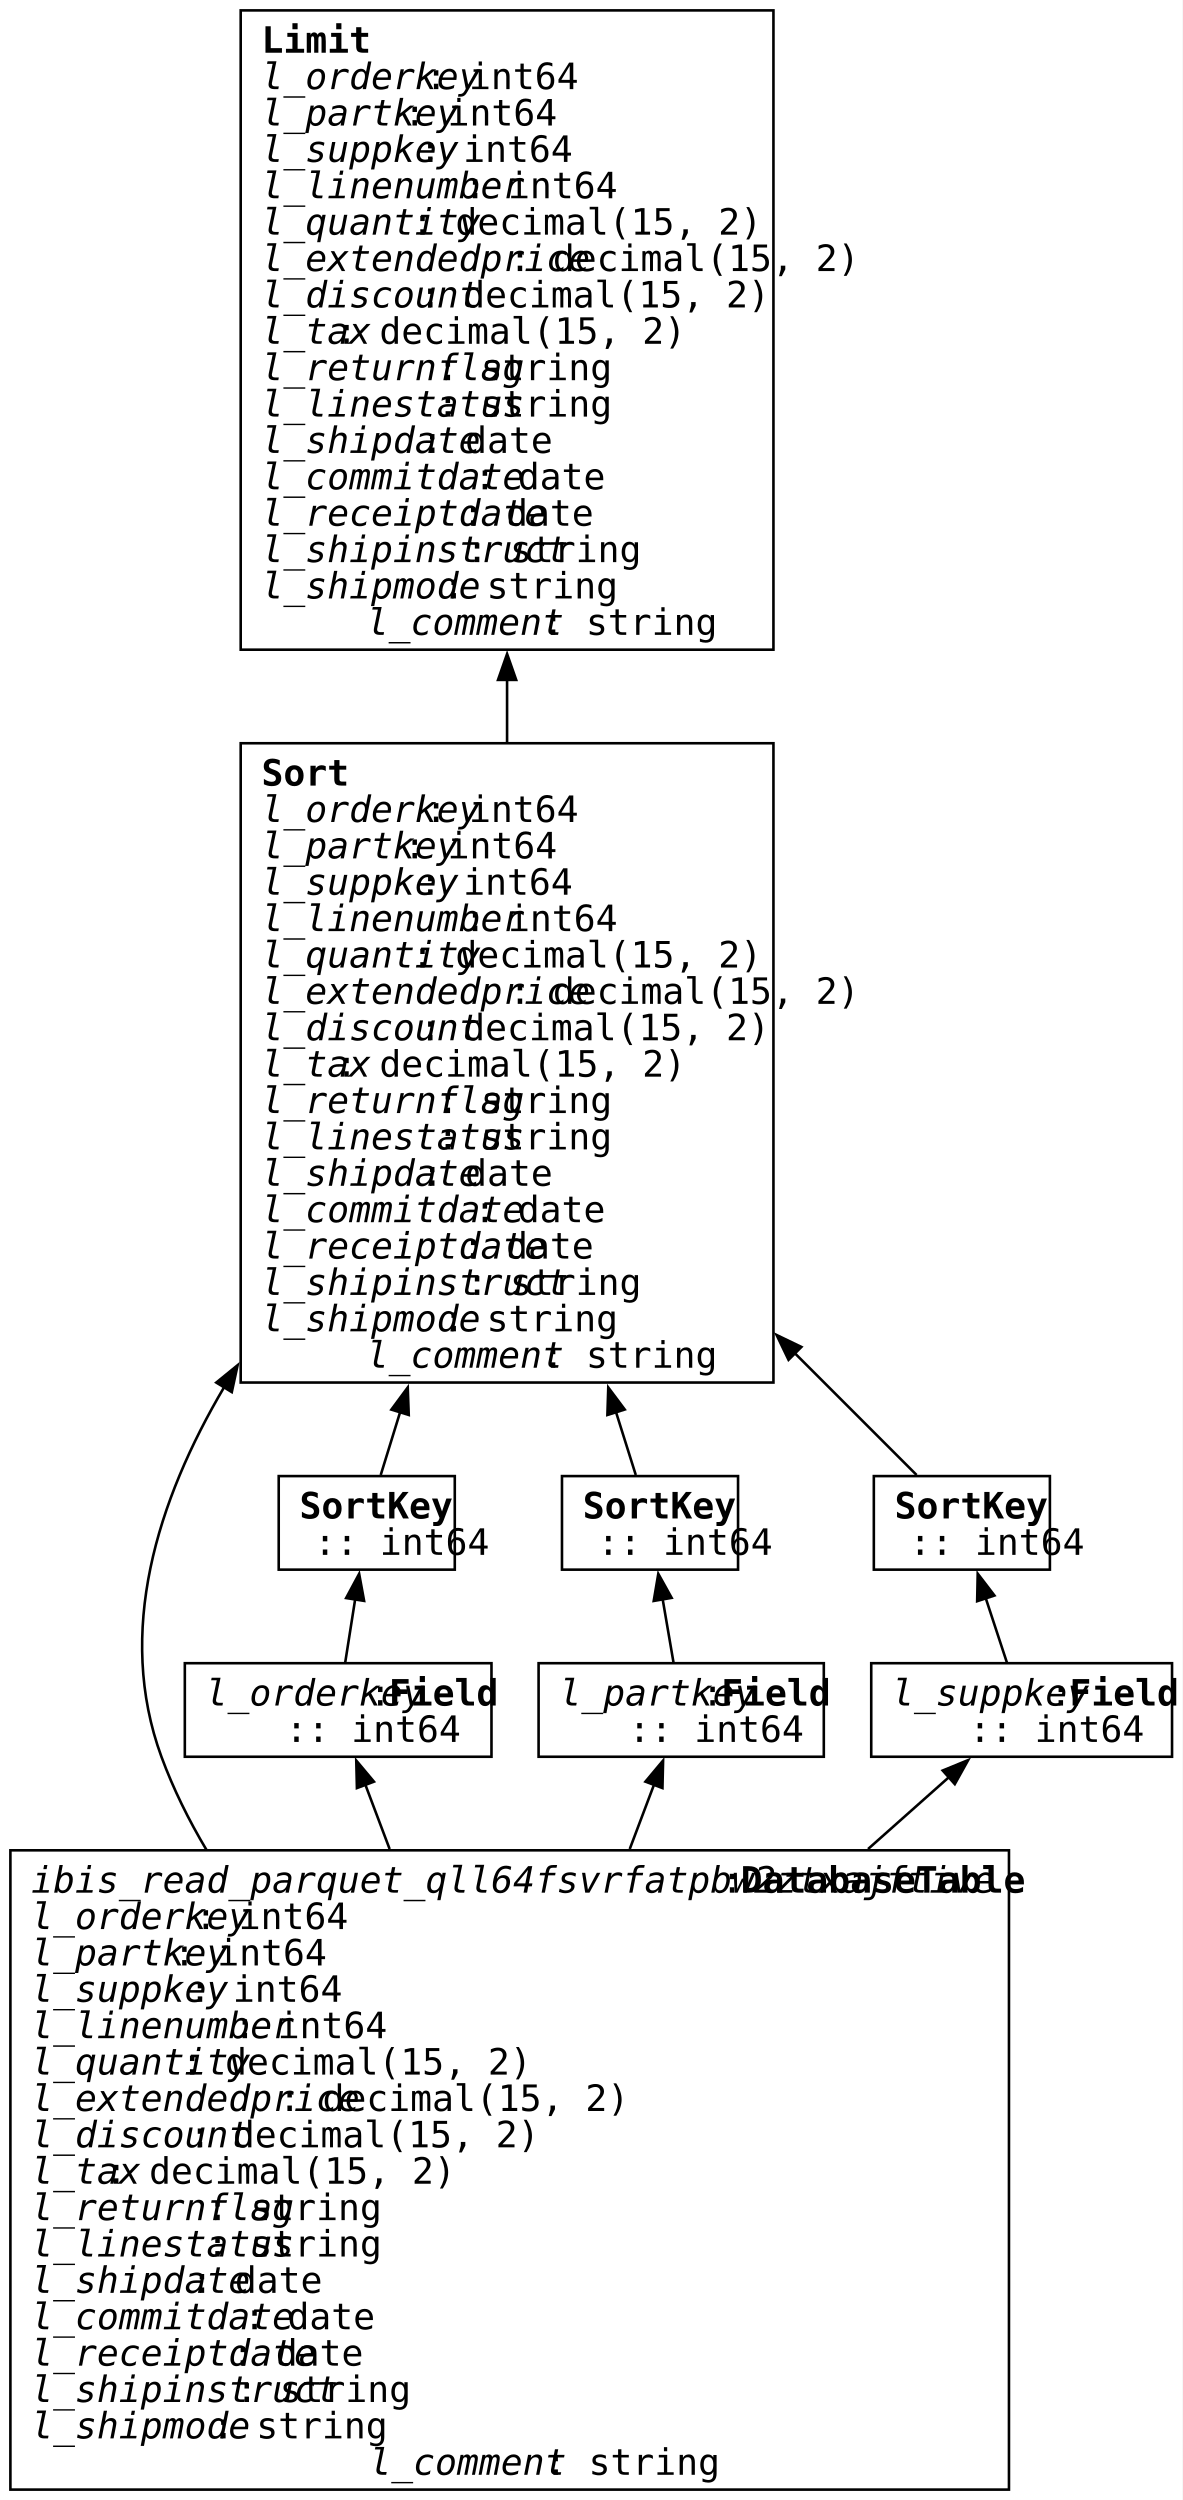
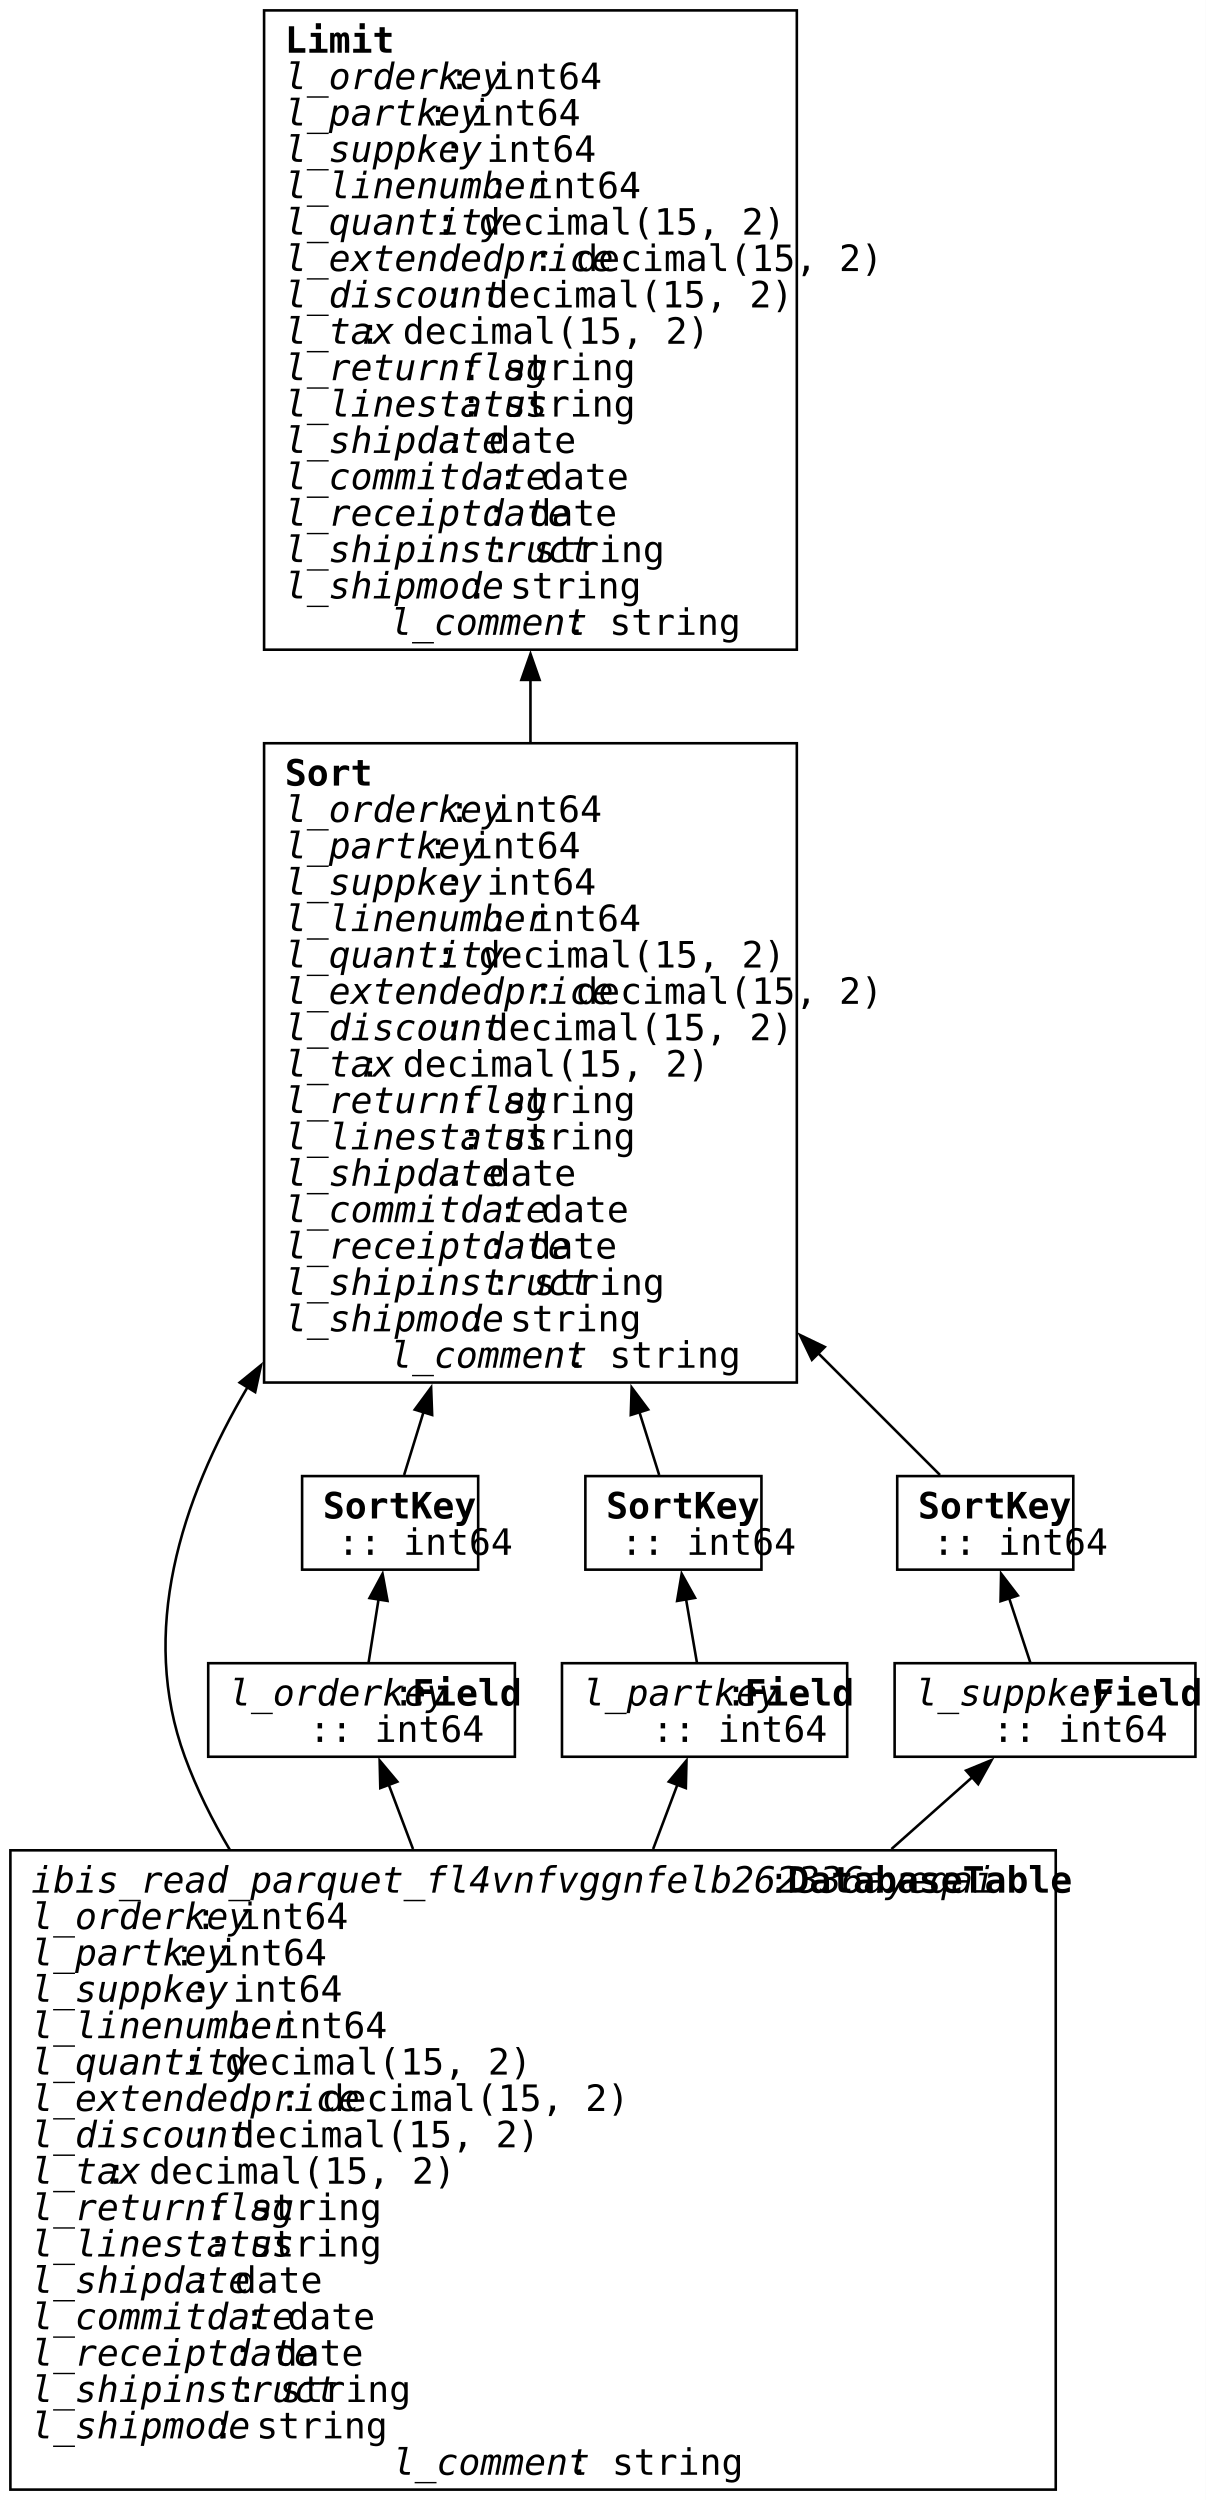
- <svg xmlns="http://www.w3.org/2000/svg" width="455pt" height="962pt" viewBox="0.00 0.00 455.00 962.00">
+ <svg xmlns="http://www.w3.org/2000/svg" width="464pt" height="962pt" viewBox="0.00 0.00 464.00 962.00">
  <g id="graph0" class="graph" transform="scale(1 1) rotate(0) translate(4 958)">
-     <polygon fill="white" stroke="none" points="-4,4 -4,-958 451,-958 451,4 -4,4" />
+     <polygon fill="white" stroke="none" points="-4,4 -4,-958 460,-958 460,4 -4,4" />
    <g id="node1" class="node">
-       <polygon fill="none" stroke="black" points="293.62,-954 88.62,-954 88.62,-708 293.62,-708 293.62,-954" />
-       <text text-anchor="start" x="96.62" y="-937.7" font-family="Deja Vu Sans Mono" font-weight="bold" font-size="14.00">Limit</text>
-       <text text-anchor="start" x="96.62" y="-923.7" font-family="Deja Vu Sans Mono" font-style="italic" font-size="14.00">l_orderkey</text>
-       <text text-anchor="start" x="159.62" y="-923.7" font-family="Deja Vu Sans Mono" font-size="14.00">: int64</text>
-       <text text-anchor="start" x="96.62" y="-909.7" font-family="Deja Vu Sans Mono" font-style="italic" font-size="14.00">l_partkey</text>
-       <text text-anchor="start" x="151.38" y="-909.7" font-family="Deja Vu Sans Mono" font-size="14.00">: int64</text>
-       <text text-anchor="start" x="96.62" y="-895.7" font-family="Deja Vu Sans Mono" font-style="italic" font-size="14.00">l_suppkey</text>
-       <text text-anchor="start" x="157.38" y="-895.7" font-family="Deja Vu Sans Mono" font-size="14.00">: int64</text>
-       <text text-anchor="start" x="96.62" y="-881.7" font-family="Deja Vu Sans Mono" font-style="italic" font-size="14.00">l_linenumber</text>
-       <text text-anchor="start" x="174.62" y="-881.7" font-family="Deja Vu Sans Mono" font-size="14.00">: int64</text>
-       <text text-anchor="start" x="96.62" y="-867.7" font-family="Deja Vu Sans Mono" font-style="italic" font-size="14.00">l_quantity</text>
-       <text text-anchor="start" x="154.38" y="-867.7" font-family="Deja Vu Sans Mono" font-size="14.00">: decimal(15, 2)</text>
-       <text text-anchor="start" x="96.62" y="-853.7" font-family="Deja Vu Sans Mono" font-style="italic" font-size="14.00">l_extendedprice</text>
-       <text text-anchor="start" x="191.88" y="-853.7" font-family="Deja Vu Sans Mono" font-size="14.00">: decimal(15, 2)</text>
-       <text text-anchor="start" x="96.62" y="-839.7" font-family="Deja Vu Sans Mono" font-style="italic" font-size="14.00">l_discount</text>
-       <text text-anchor="start" x="157.38" y="-839.7" font-family="Deja Vu Sans Mono" font-size="14.00">: decimal(15, 2)</text>
-       <text text-anchor="start" x="96.62" y="-825.7" font-family="Deja Vu Sans Mono" font-style="italic" font-size="14.00">l_tax</text>
-       <text text-anchor="start" x="125.12" y="-825.7" font-family="Deja Vu Sans Mono" font-size="14.00">: decimal(15, 2)</text>
-       <text text-anchor="start" x="96.62" y="-811.7" font-family="Deja Vu Sans Mono" font-style="italic" font-size="14.00">l_returnflag</text>
-       <text text-anchor="start" x="164.12" y="-811.7" font-family="Deja Vu Sans Mono" font-size="14.00">: string</text>
-       <text text-anchor="start" x="96.62" y="-797.7" font-family="Deja Vu Sans Mono" font-style="italic" font-size="14.00">l_linestatus</text>
-       <text text-anchor="start" x="164.12" y="-797.7" font-family="Deja Vu Sans Mono" font-size="14.00">: string</text>
-       <text text-anchor="start" x="96.62" y="-783.7" font-family="Deja Vu Sans Mono" font-style="italic" font-size="14.00">l_shipdate</text>
-       <text text-anchor="start" x="158.12" y="-783.7" font-family="Deja Vu Sans Mono" font-size="14.00">: date</text>
-       <text text-anchor="start" x="96.62" y="-769.7" font-family="Deja Vu Sans Mono" font-style="italic" font-size="14.00">l_commitdate</text>
-       <text text-anchor="start" x="178.38" y="-769.7" font-family="Deja Vu Sans Mono" font-size="14.00">: date</text>
-       <text text-anchor="start" x="96.62" y="-755.7" font-family="Deja Vu Sans Mono" font-style="italic" font-size="14.00">l_receiptdate</text>
-       <text text-anchor="start" x="173.88" y="-755.7" font-family="Deja Vu Sans Mono" font-size="14.00">: date</text>
-       <text text-anchor="start" x="96.62" y="-741.7" font-family="Deja Vu Sans Mono" font-style="italic" font-size="14.00">l_shipinstruct</text>
-       <text text-anchor="start" x="175.38" y="-741.7" font-family="Deja Vu Sans Mono" font-size="14.00">: string</text>
-       <text text-anchor="start" x="96.62" y="-727.7" font-family="Deja Vu Sans Mono" font-style="italic" font-size="14.00">l_shipmode</text>
-       <text text-anchor="start" x="166.38" y="-727.7" font-family="Deja Vu Sans Mono" font-size="14.00">: string</text>
-       <text text-anchor="start" x="137.12" y="-713.7" font-family="Deja Vu Sans Mono" font-style="italic" font-size="14.00">l_comment</text>
-       <text text-anchor="start" x="204.62" y="-713.7" font-family="Deja Vu Sans Mono" font-size="14.00">: string</text>
+       <polygon fill="none" stroke="black" points="302.62,-954 97.62,-954 97.62,-708 302.62,-708 302.62,-954" />
+       <text text-anchor="start" x="105.62" y="-937.7" font-family="Deja Vu Sans Mono" font-weight="bold" font-size="14.00">Limit</text>
+       <text text-anchor="start" x="105.62" y="-923.7" font-family="Deja Vu Sans Mono" font-style="italic" font-size="14.00">l_orderkey</text>
+       <text text-anchor="start" x="168.62" y="-923.7" font-family="Deja Vu Sans Mono" font-size="14.00">: int64</text>
+       <text text-anchor="start" x="105.62" y="-909.7" font-family="Deja Vu Sans Mono" font-style="italic" font-size="14.00">l_partkey</text>
+       <text text-anchor="start" x="160.38" y="-909.7" font-family="Deja Vu Sans Mono" font-size="14.00">: int64</text>
+       <text text-anchor="start" x="105.62" y="-895.7" font-family="Deja Vu Sans Mono" font-style="italic" font-size="14.00">l_suppkey</text>
+       <text text-anchor="start" x="166.38" y="-895.7" font-family="Deja Vu Sans Mono" font-size="14.00">: int64</text>
+       <text text-anchor="start" x="105.62" y="-881.7" font-family="Deja Vu Sans Mono" font-style="italic" font-size="14.00">l_linenumber</text>
+       <text text-anchor="start" x="183.62" y="-881.7" font-family="Deja Vu Sans Mono" font-size="14.00">: int64</text>
+       <text text-anchor="start" x="105.62" y="-867.7" font-family="Deja Vu Sans Mono" font-style="italic" font-size="14.00">l_quantity</text>
+       <text text-anchor="start" x="163.38" y="-867.7" font-family="Deja Vu Sans Mono" font-size="14.00">: decimal(15, 2)</text>
+       <text text-anchor="start" x="105.62" y="-853.7" font-family="Deja Vu Sans Mono" font-style="italic" font-size="14.00">l_extendedprice</text>
+       <text text-anchor="start" x="200.88" y="-853.7" font-family="Deja Vu Sans Mono" font-size="14.00">: decimal(15, 2)</text>
+       <text text-anchor="start" x="105.62" y="-839.7" font-family="Deja Vu Sans Mono" font-style="italic" font-size="14.00">l_discount</text>
+       <text text-anchor="start" x="166.38" y="-839.7" font-family="Deja Vu Sans Mono" font-size="14.00">: decimal(15, 2)</text>
+       <text text-anchor="start" x="105.62" y="-825.7" font-family="Deja Vu Sans Mono" font-style="italic" font-size="14.00">l_tax</text>
+       <text text-anchor="start" x="134.12" y="-825.7" font-family="Deja Vu Sans Mono" font-size="14.00">: decimal(15, 2)</text>
+       <text text-anchor="start" x="105.62" y="-811.7" font-family="Deja Vu Sans Mono" font-style="italic" font-size="14.00">l_returnflag</text>
+       <text text-anchor="start" x="173.12" y="-811.7" font-family="Deja Vu Sans Mono" font-size="14.00">: string</text>
+       <text text-anchor="start" x="105.62" y="-797.7" font-family="Deja Vu Sans Mono" font-style="italic" font-size="14.00">l_linestatus</text>
+       <text text-anchor="start" x="173.12" y="-797.7" font-family="Deja Vu Sans Mono" font-size="14.00">: string</text>
+       <text text-anchor="start" x="105.62" y="-783.7" font-family="Deja Vu Sans Mono" font-style="italic" font-size="14.00">l_shipdate</text>
+       <text text-anchor="start" x="167.12" y="-783.7" font-family="Deja Vu Sans Mono" font-size="14.00">: date</text>
+       <text text-anchor="start" x="105.62" y="-769.7" font-family="Deja Vu Sans Mono" font-style="italic" font-size="14.00">l_commitdate</text>
+       <text text-anchor="start" x="187.38" y="-769.7" font-family="Deja Vu Sans Mono" font-size="14.00">: date</text>
+       <text text-anchor="start" x="105.62" y="-755.7" font-family="Deja Vu Sans Mono" font-style="italic" font-size="14.00">l_receiptdate</text>
+       <text text-anchor="start" x="182.88" y="-755.7" font-family="Deja Vu Sans Mono" font-size="14.00">: date</text>
+       <text text-anchor="start" x="105.62" y="-741.7" font-family="Deja Vu Sans Mono" font-style="italic" font-size="14.00">l_shipinstruct</text>
+       <text text-anchor="start" x="184.38" y="-741.7" font-family="Deja Vu Sans Mono" font-size="14.00">: string</text>
+       <text text-anchor="start" x="105.62" y="-727.7" font-family="Deja Vu Sans Mono" font-style="italic" font-size="14.00">l_shipmode</text>
+       <text text-anchor="start" x="175.38" y="-727.7" font-family="Deja Vu Sans Mono" font-size="14.00">: string</text>
+       <text text-anchor="start" x="146.12" y="-713.7" font-family="Deja Vu Sans Mono" font-style="italic" font-size="14.00">l_comment</text>
+       <text text-anchor="start" x="213.62" y="-713.7" font-family="Deja Vu Sans Mono" font-size="14.00">: string</text>
    </g>
    <g id="node2" class="node">
-       <polygon fill="none" stroke="black" points="293.62,-672 88.62,-672 88.62,-426 293.62,-426 293.62,-672" />
-       <text text-anchor="start" x="96.62" y="-655.7" font-family="Deja Vu Sans Mono" font-weight="bold" font-size="14.00">Sort</text>
-       <text text-anchor="start" x="96.62" y="-641.7" font-family="Deja Vu Sans Mono" font-style="italic" font-size="14.00">l_orderkey</text>
-       <text text-anchor="start" x="159.62" y="-641.7" font-family="Deja Vu Sans Mono" font-size="14.00">: int64</text>
-       <text text-anchor="start" x="96.62" y="-627.7" font-family="Deja Vu Sans Mono" font-style="italic" font-size="14.00">l_partkey</text>
-       <text text-anchor="start" x="151.38" y="-627.7" font-family="Deja Vu Sans Mono" font-size="14.00">: int64</text>
-       <text text-anchor="start" x="96.62" y="-613.7" font-family="Deja Vu Sans Mono" font-style="italic" font-size="14.00">l_suppkey</text>
-       <text text-anchor="start" x="157.38" y="-613.7" font-family="Deja Vu Sans Mono" font-size="14.00">: int64</text>
-       <text text-anchor="start" x="96.62" y="-599.7" font-family="Deja Vu Sans Mono" font-style="italic" font-size="14.00">l_linenumber</text>
-       <text text-anchor="start" x="174.62" y="-599.7" font-family="Deja Vu Sans Mono" font-size="14.00">: int64</text>
-       <text text-anchor="start" x="96.62" y="-585.7" font-family="Deja Vu Sans Mono" font-style="italic" font-size="14.00">l_quantity</text>
-       <text text-anchor="start" x="154.38" y="-585.7" font-family="Deja Vu Sans Mono" font-size="14.00">: decimal(15, 2)</text>
-       <text text-anchor="start" x="96.62" y="-571.7" font-family="Deja Vu Sans Mono" font-style="italic" font-size="14.00">l_extendedprice</text>
-       <text text-anchor="start" x="191.88" y="-571.7" font-family="Deja Vu Sans Mono" font-size="14.00">: decimal(15, 2)</text>
-       <text text-anchor="start" x="96.62" y="-557.7" font-family="Deja Vu Sans Mono" font-style="italic" font-size="14.00">l_discount</text>
-       <text text-anchor="start" x="157.38" y="-557.7" font-family="Deja Vu Sans Mono" font-size="14.00">: decimal(15, 2)</text>
-       <text text-anchor="start" x="96.62" y="-543.7" font-family="Deja Vu Sans Mono" font-style="italic" font-size="14.00">l_tax</text>
-       <text text-anchor="start" x="125.12" y="-543.7" font-family="Deja Vu Sans Mono" font-size="14.00">: decimal(15, 2)</text>
-       <text text-anchor="start" x="96.62" y="-529.7" font-family="Deja Vu Sans Mono" font-style="italic" font-size="14.00">l_returnflag</text>
-       <text text-anchor="start" x="164.12" y="-529.7" font-family="Deja Vu Sans Mono" font-size="14.00">: string</text>
-       <text text-anchor="start" x="96.62" y="-515.7" font-family="Deja Vu Sans Mono" font-style="italic" font-size="14.00">l_linestatus</text>
-       <text text-anchor="start" x="164.12" y="-515.7" font-family="Deja Vu Sans Mono" font-size="14.00">: string</text>
-       <text text-anchor="start" x="96.62" y="-501.7" font-family="Deja Vu Sans Mono" font-style="italic" font-size="14.00">l_shipdate</text>
-       <text text-anchor="start" x="158.12" y="-501.7" font-family="Deja Vu Sans Mono" font-size="14.00">: date</text>
-       <text text-anchor="start" x="96.62" y="-487.7" font-family="Deja Vu Sans Mono" font-style="italic" font-size="14.00">l_commitdate</text>
-       <text text-anchor="start" x="178.38" y="-487.7" font-family="Deja Vu Sans Mono" font-size="14.00">: date</text>
-       <text text-anchor="start" x="96.62" y="-473.7" font-family="Deja Vu Sans Mono" font-style="italic" font-size="14.00">l_receiptdate</text>
-       <text text-anchor="start" x="173.88" y="-473.7" font-family="Deja Vu Sans Mono" font-size="14.00">: date</text>
-       <text text-anchor="start" x="96.62" y="-459.7" font-family="Deja Vu Sans Mono" font-style="italic" font-size="14.00">l_shipinstruct</text>
-       <text text-anchor="start" x="175.38" y="-459.7" font-family="Deja Vu Sans Mono" font-size="14.00">: string</text>
-       <text text-anchor="start" x="96.62" y="-445.7" font-family="Deja Vu Sans Mono" font-style="italic" font-size="14.00">l_shipmode</text>
-       <text text-anchor="start" x="166.38" y="-445.7" font-family="Deja Vu Sans Mono" font-size="14.00">: string</text>
-       <text text-anchor="start" x="137.12" y="-431.7" font-family="Deja Vu Sans Mono" font-style="italic" font-size="14.00">l_comment</text>
-       <text text-anchor="start" x="204.62" y="-431.7" font-family="Deja Vu Sans Mono" font-size="14.00">: string</text>
+       <polygon fill="none" stroke="black" points="302.62,-672 97.62,-672 97.62,-426 302.62,-426 302.62,-672" />
+       <text text-anchor="start" x="105.62" y="-655.7" font-family="Deja Vu Sans Mono" font-weight="bold" font-size="14.00">Sort</text>
+       <text text-anchor="start" x="105.62" y="-641.7" font-family="Deja Vu Sans Mono" font-style="italic" font-size="14.00">l_orderkey</text>
+       <text text-anchor="start" x="168.62" y="-641.7" font-family="Deja Vu Sans Mono" font-size="14.00">: int64</text>
+       <text text-anchor="start" x="105.62" y="-627.7" font-family="Deja Vu Sans Mono" font-style="italic" font-size="14.00">l_partkey</text>
+       <text text-anchor="start" x="160.38" y="-627.7" font-family="Deja Vu Sans Mono" font-size="14.00">: int64</text>
+       <text text-anchor="start" x="105.62" y="-613.7" font-family="Deja Vu Sans Mono" font-style="italic" font-size="14.00">l_suppkey</text>
+       <text text-anchor="start" x="166.38" y="-613.7" font-family="Deja Vu Sans Mono" font-size="14.00">: int64</text>
+       <text text-anchor="start" x="105.62" y="-599.7" font-family="Deja Vu Sans Mono" font-style="italic" font-size="14.00">l_linenumber</text>
+       <text text-anchor="start" x="183.62" y="-599.7" font-family="Deja Vu Sans Mono" font-size="14.00">: int64</text>
+       <text text-anchor="start" x="105.62" y="-585.7" font-family="Deja Vu Sans Mono" font-style="italic" font-size="14.00">l_quantity</text>
+       <text text-anchor="start" x="163.38" y="-585.7" font-family="Deja Vu Sans Mono" font-size="14.00">: decimal(15, 2)</text>
+       <text text-anchor="start" x="105.62" y="-571.7" font-family="Deja Vu Sans Mono" font-style="italic" font-size="14.00">l_extendedprice</text>
+       <text text-anchor="start" x="200.88" y="-571.7" font-family="Deja Vu Sans Mono" font-size="14.00">: decimal(15, 2)</text>
+       <text text-anchor="start" x="105.62" y="-557.7" font-family="Deja Vu Sans Mono" font-style="italic" font-size="14.00">l_discount</text>
+       <text text-anchor="start" x="166.38" y="-557.7" font-family="Deja Vu Sans Mono" font-size="14.00">: decimal(15, 2)</text>
+       <text text-anchor="start" x="105.62" y="-543.7" font-family="Deja Vu Sans Mono" font-style="italic" font-size="14.00">l_tax</text>
+       <text text-anchor="start" x="134.12" y="-543.7" font-family="Deja Vu Sans Mono" font-size="14.00">: decimal(15, 2)</text>
+       <text text-anchor="start" x="105.62" y="-529.7" font-family="Deja Vu Sans Mono" font-style="italic" font-size="14.00">l_returnflag</text>
+       <text text-anchor="start" x="173.12" y="-529.7" font-family="Deja Vu Sans Mono" font-size="14.00">: string</text>
+       <text text-anchor="start" x="105.62" y="-515.7" font-family="Deja Vu Sans Mono" font-style="italic" font-size="14.00">l_linestatus</text>
+       <text text-anchor="start" x="173.12" y="-515.7" font-family="Deja Vu Sans Mono" font-size="14.00">: string</text>
+       <text text-anchor="start" x="105.62" y="-501.7" font-family="Deja Vu Sans Mono" font-style="italic" font-size="14.00">l_shipdate</text>
+       <text text-anchor="start" x="167.12" y="-501.7" font-family="Deja Vu Sans Mono" font-size="14.00">: date</text>
+       <text text-anchor="start" x="105.62" y="-487.7" font-family="Deja Vu Sans Mono" font-style="italic" font-size="14.00">l_commitdate</text>
+       <text text-anchor="start" x="187.38" y="-487.7" font-family="Deja Vu Sans Mono" font-size="14.00">: date</text>
+       <text text-anchor="start" x="105.62" y="-473.7" font-family="Deja Vu Sans Mono" font-style="italic" font-size="14.00">l_receiptdate</text>
+       <text text-anchor="start" x="182.88" y="-473.7" font-family="Deja Vu Sans Mono" font-size="14.00">: date</text>
+       <text text-anchor="start" x="105.62" y="-459.7" font-family="Deja Vu Sans Mono" font-style="italic" font-size="14.00">l_shipinstruct</text>
+       <text text-anchor="start" x="184.38" y="-459.7" font-family="Deja Vu Sans Mono" font-size="14.00">: string</text>
+       <text text-anchor="start" x="105.62" y="-445.7" font-family="Deja Vu Sans Mono" font-style="italic" font-size="14.00">l_shipmode</text>
+       <text text-anchor="start" x="175.38" y="-445.7" font-family="Deja Vu Sans Mono" font-size="14.00">: string</text>
+       <text text-anchor="start" x="146.12" y="-431.7" font-family="Deja Vu Sans Mono" font-style="italic" font-size="14.00">l_comment</text>
+       <text text-anchor="start" x="213.62" y="-431.7" font-family="Deja Vu Sans Mono" font-size="14.00">: string</text>
    </g>
    <g id="edge1" class="edge">
-       <path fill="none" stroke="black" d="M191.12,-672.4C191.12,-680.41 191.12,-688.49 191.12,-696.54" />
-       <polygon fill="black" stroke="black" points="187.63,-696.37 191.13,-706.37 194.63,-696.37 187.63,-696.37" />
+       <path fill="none" stroke="black" d="M200.12,-672.4C200.12,-680.41 200.12,-688.49 200.12,-696.54" />
+       <polygon fill="black" stroke="black" points="196.63,-696.37 200.13,-706.37 203.63,-696.37 196.63,-696.37" />
    </g>
    <g id="node3" class="node">
-       <polygon fill="none" stroke="black" points="384.25,-246 0,-246 0,0 384.25,0 384.25,-246" />
-       <text text-anchor="start" x="8" y="-229.7" font-family="Deja Vu Sans Mono" font-style="italic" font-size="14.00">ibis_read_parquet_qll64fsvrfatpbw2ztxajftive</text>
-       <text text-anchor="start" x="273.5" y="-229.7" font-family="Deja Vu Sans Mono" font-size="14.00">: </text>
-       <text text-anchor="start" x="281" y="-229.7" font-family="Deja Vu Sans Mono" font-weight="bold" font-size="14.00">DatabaseTable</text>
+       <polygon fill="none" stroke="black" points="402.25,-246 0,-246 0,0 402.25,0 402.25,-246" />
+       <text text-anchor="start" x="8" y="-229.7" font-family="Deja Vu Sans Mono" font-style="italic" font-size="14.00">ibis_read_parquet_fl4vnfvggnfelb262336ayeqai</text>
+       <text text-anchor="start" x="291.5" y="-229.7" font-family="Deja Vu Sans Mono" font-size="14.00">: </text>
+       <text text-anchor="start" x="299" y="-229.7" font-family="Deja Vu Sans Mono" font-weight="bold" font-size="14.00">DatabaseTable</text>
      <text text-anchor="start" x="8" y="-215.7" font-family="Deja Vu Sans Mono" font-style="italic" font-size="14.00">l_orderkey</text>
      <text text-anchor="start" x="71" y="-215.7" font-family="Deja Vu Sans Mono" font-size="14.00">: int64</text>
      <text text-anchor="start" x="8" y="-201.7" font-family="Deja Vu Sans Mono" font-style="italic" font-size="14.00">l_partkey</text>
      <text text-anchor="start" x="62.75" y="-201.7" font-family="Deja Vu Sans Mono" font-size="14.00">: int64</text>
      <text text-anchor="start" x="8" y="-187.7" font-family="Deja Vu Sans Mono" font-style="italic" font-size="14.00">l_suppkey</text>
      <text text-anchor="start" x="68.75" y="-187.7" font-family="Deja Vu Sans Mono" font-size="14.00">: int64</text>
      <text text-anchor="start" x="8" y="-173.7" font-family="Deja Vu Sans Mono" font-style="italic" font-size="14.00">l_linenumber</text>
      <text text-anchor="start" x="86" y="-173.7" font-family="Deja Vu Sans Mono" font-size="14.00">: int64</text>
      <text text-anchor="start" x="8" y="-159.7" font-family="Deja Vu Sans Mono" font-style="italic" font-size="14.00">l_quantity</text>
      <text text-anchor="start" x="65.75" y="-159.7" font-family="Deja Vu Sans Mono" font-size="14.00">: decimal(15, 2)</text>
      <text text-anchor="start" x="8" y="-145.7" font-family="Deja Vu Sans Mono" font-style="italic" font-size="14.00">l_extendedprice</text>
      <text text-anchor="start" x="103.25" y="-145.7" font-family="Deja Vu Sans Mono" font-size="14.00">: decimal(15, 2)</text>
      <text text-anchor="start" x="8" y="-131.7" font-family="Deja Vu Sans Mono" font-style="italic" font-size="14.00">l_discount</text>
      <text text-anchor="start" x="68.75" y="-131.7" font-family="Deja Vu Sans Mono" font-size="14.00">: decimal(15, 2)</text>
      <text text-anchor="start" x="8" y="-117.7" font-family="Deja Vu Sans Mono" font-style="italic" font-size="14.00">l_tax</text>
      <text text-anchor="start" x="36.5" y="-117.7" font-family="Deja Vu Sans Mono" font-size="14.00">: decimal(15, 2)</text>
      <text text-anchor="start" x="8" y="-103.7" font-family="Deja Vu Sans Mono" font-style="italic" font-size="14.00">l_returnflag</text>
      <text text-anchor="start" x="75.5" y="-103.7" font-family="Deja Vu Sans Mono" font-size="14.00">: string</text>
      <text text-anchor="start" x="8" y="-89.7" font-family="Deja Vu Sans Mono" font-style="italic" font-size="14.00">l_linestatus</text>
      <text text-anchor="start" x="75.5" y="-89.7" font-family="Deja Vu Sans Mono" font-size="14.00">: string</text>
      <text text-anchor="start" x="8" y="-75.7" font-family="Deja Vu Sans Mono" font-style="italic" font-size="14.00">l_shipdate</text>
      <text text-anchor="start" x="69.5" y="-75.7" font-family="Deja Vu Sans Mono" font-size="14.00">: date</text>
      <text text-anchor="start" x="8" y="-61.7" font-family="Deja Vu Sans Mono" font-style="italic" font-size="14.00">l_commitdate</text>
      <text text-anchor="start" x="89.75" y="-61.7" font-family="Deja Vu Sans Mono" font-size="14.00">: date</text>
      <text text-anchor="start" x="8" y="-47.7" font-family="Deja Vu Sans Mono" font-style="italic" font-size="14.00">l_receiptdate</text>
      <text text-anchor="start" x="85.25" y="-47.7" font-family="Deja Vu Sans Mono" font-size="14.00">: date</text>
      <text text-anchor="start" x="8" y="-33.7" font-family="Deja Vu Sans Mono" font-style="italic" font-size="14.00">l_shipinstruct</text>
      <text text-anchor="start" x="86.75" y="-33.7" font-family="Deja Vu Sans Mono" font-size="14.00">: string</text>
      <text text-anchor="start" x="8" y="-19.7" font-family="Deja Vu Sans Mono" font-style="italic" font-size="14.00">l_shipmode</text>
      <text text-anchor="start" x="77.75" y="-19.7" font-family="Deja Vu Sans Mono" font-size="14.00">: string</text>
-       <text text-anchor="start" x="138.12" y="-5.7" font-family="Deja Vu Sans Mono" font-style="italic" font-size="14.00">l_comment</text>
-       <text text-anchor="start" x="205.62" y="-5.7" font-family="Deja Vu Sans Mono" font-size="14.00">: string</text>
+       <text text-anchor="start" x="147.12" y="-5.7" font-family="Deja Vu Sans Mono" font-style="italic" font-size="14.00">l_comment</text>
+       <text text-anchor="start" x="214.62" y="-5.7" font-family="Deja Vu Sans Mono" font-size="14.00">: string</text>
    </g>
    <g id="edge2" class="edge">
-       <path fill="none" stroke="black" d="M75.49,-246.1C68.6,-257.65 62.65,-269.68 58.12,-282 40.56,-329.87 56.34,-380.39 82.35,-424.39" />
-       <polygon fill="black" stroke="black" points="79.22,-425.99 87.44,-432.68 85.19,-422.32 79.22,-425.99" />
+       <path fill="none" stroke="black" d="M84.49,-246.1C77.6,-257.65 71.65,-269.68 67.12,-282 49.56,-329.87 65.34,-380.39 91.35,-424.39" />
+       <polygon fill="black" stroke="black" points="88.22,-425.99 96.44,-432.68 94.19,-422.32 88.22,-425.99" />
    </g>
    <g id="node7" class="node">
-       <polygon fill="none" stroke="black" points="185.12,-318 67.12,-318 67.12,-282 185.12,-282 185.12,-318" />
-       <text text-anchor="start" x="75.12" y="-301.7" font-family="Deja Vu Sans Mono" font-style="italic" font-size="14.00">l_orderkey</text>
-       <text text-anchor="start" x="138.12" y="-301.7" font-family="Deja Vu Sans Mono" font-size="14.00">: </text>
-       <text text-anchor="start" x="145.62" y="-301.7" font-family="Deja Vu Sans Mono" font-weight="bold" font-size="14.00">Field</text>
-       <text text-anchor="start" x="105.88" y="-287.7" font-family="Deja Vu Sans Mono" font-size="14.00">:: int64</text>
+       <polygon fill="none" stroke="black" points="194.12,-318 76.12,-318 76.12,-282 194.12,-282 194.12,-318" />
+       <text text-anchor="start" x="84.12" y="-301.7" font-family="Deja Vu Sans Mono" font-style="italic" font-size="14.00">l_orderkey</text>
+       <text text-anchor="start" x="147.12" y="-301.7" font-family="Deja Vu Sans Mono" font-size="14.00">: </text>
+       <text text-anchor="start" x="154.62" y="-301.7" font-family="Deja Vu Sans Mono" font-weight="bold" font-size="14.00">Field</text>
+       <text text-anchor="start" x="114.88" y="-287.7" font-family="Deja Vu Sans Mono" font-size="14.00">:: int64</text>
    </g>
    <g id="edge9" class="edge">
-       <path fill="none" stroke="black" d="M145.93,-246.49C142.52,-255.54 139.33,-263.99 136.55,-271.35" />
-       <polygon fill="black" stroke="black" points="133.34,-269.95 133.09,-280.55 139.89,-272.42 133.34,-269.95" />
+       <path fill="none" stroke="black" d="M154.93,-246.49C151.52,-255.54 148.33,-263.99 145.55,-271.35" />
+       <polygon fill="black" stroke="black" points="142.34,-269.95 142.09,-280.55 148.89,-272.42 142.34,-269.95" />
    </g>
    <g id="node8" class="node">
-       <polygon fill="none" stroke="black" points="313,-318 203.25,-318 203.25,-282 313,-282 313,-318" />
-       <text text-anchor="start" x="211.25" y="-301.7" font-family="Deja Vu Sans Mono" font-style="italic" font-size="14.00">l_partkey</text>
-       <text text-anchor="start" x="266" y="-301.7" font-family="Deja Vu Sans Mono" font-size="14.00">: </text>
-       <text text-anchor="start" x="273.5" y="-301.7" font-family="Deja Vu Sans Mono" font-weight="bold" font-size="14.00">Field</text>
-       <text text-anchor="start" x="237.88" y="-287.7" font-family="Deja Vu Sans Mono" font-size="14.00">:: int64</text>
+       <polygon fill="none" stroke="black" points="322,-318 212.25,-318 212.25,-282 322,-282 322,-318" />
+       <text text-anchor="start" x="220.25" y="-301.7" font-family="Deja Vu Sans Mono" font-style="italic" font-size="14.00">l_partkey</text>
+       <text text-anchor="start" x="275" y="-301.7" font-family="Deja Vu Sans Mono" font-size="14.00">: </text>
+       <text text-anchor="start" x="282.5" y="-301.7" font-family="Deja Vu Sans Mono" font-weight="bold" font-size="14.00">Field</text>
+       <text text-anchor="start" x="246.88" y="-287.7" font-family="Deja Vu Sans Mono" font-size="14.00">:: int64</text>
    </g>
    <g id="edge10" class="edge">
-       <path fill="none" stroke="black" d="M238.32,-246.49C241.73,-255.54 244.92,-263.99 247.7,-271.35" />
-       <polygon fill="black" stroke="black" points="244.36,-272.42 251.16,-280.55 250.91,-269.95 244.36,-272.42" />
+       <path fill="none" stroke="black" d="M247.32,-246.49C250.73,-255.54 253.92,-263.99 256.7,-271.35" />
+       <polygon fill="black" stroke="black" points="253.36,-272.42 260.16,-280.55 259.91,-269.95 253.36,-272.42" />
    </g>
    <g id="node9" class="node">
-       <polygon fill="none" stroke="black" points="447,-318 331.25,-318 331.25,-282 447,-282 447,-318" />
-       <text text-anchor="start" x="339.25" y="-301.7" font-family="Deja Vu Sans Mono" font-style="italic" font-size="14.00">l_suppkey</text>
-       <text text-anchor="start" x="400" y="-301.7" font-family="Deja Vu Sans Mono" font-size="14.00">: </text>
-       <text text-anchor="start" x="407.5" y="-301.7" font-family="Deja Vu Sans Mono" font-weight="bold" font-size="14.00">Field</text>
-       <text text-anchor="start" x="368.88" y="-287.7" font-family="Deja Vu Sans Mono" font-size="14.00">:: int64</text>
+       <polygon fill="none" stroke="black" points="456,-318 340.25,-318 340.25,-282 456,-282 456,-318" />
+       <text text-anchor="start" x="348.25" y="-301.7" font-family="Deja Vu Sans Mono" font-style="italic" font-size="14.00">l_suppkey</text>
+       <text text-anchor="start" x="409" y="-301.7" font-family="Deja Vu Sans Mono" font-size="14.00">: </text>
+       <text text-anchor="start" x="416.5" y="-301.7" font-family="Deja Vu Sans Mono" font-weight="bold" font-size="14.00">Field</text>
+       <text text-anchor="start" x="377.88" y="-287.7" font-family="Deja Vu Sans Mono" font-size="14.00">:: int64</text>
    </g>
    <g id="edge11" class="edge">
-       <path fill="none" stroke="black" d="M330.02,-246.49C341.56,-256.75 352.24,-266.23 361.25,-274.24" />
-       <polygon fill="black" stroke="black" points="358.75,-276.7 368.55,-280.72 363.4,-271.47 358.75,-276.7" />
+       <path fill="none" stroke="black" d="M339.02,-246.49C350.56,-256.75 361.24,-266.23 370.25,-274.24" />
+       <polygon fill="black" stroke="black" points="367.75,-276.7 377.55,-280.72 372.4,-271.47 367.75,-276.7" />
    </g>
    <g id="node4" class="node">
-       <polygon fill="none" stroke="black" points="171,-390 103.25,-390 103.25,-354 171,-354 171,-390" />
-       <text text-anchor="start" x="111.25" y="-373.7" font-family="Deja Vu Sans Mono" font-weight="bold" font-size="14.00">SortKey</text>
-       <text text-anchor="start" x="116.88" y="-359.7" font-family="Deja Vu Sans Mono" font-size="14.00">:: int64</text>
+       <polygon fill="none" stroke="black" points="180,-390 112.25,-390 112.25,-354 180,-354 180,-390" />
+       <text text-anchor="start" x="120.25" y="-373.7" font-family="Deja Vu Sans Mono" font-weight="bold" font-size="14.00">SortKey</text>
+       <text text-anchor="start" x="125.88" y="-359.7" font-family="Deja Vu Sans Mono" font-size="14.00">:: int64</text>
    </g>
    <g id="edge3" class="edge">
-       <path fill="none" stroke="black" d="M142.5,-390.42C144.57,-397.14 147.14,-405.45 150,-414.72" />
-       <polygon fill="black" stroke="black" points="146.6,-415.58 152.9,-424.11 153.29,-413.52 146.6,-415.58" />
+       <path fill="none" stroke="black" d="M151.5,-390.42C153.57,-397.14 156.14,-405.45 159,-414.72" />
+       <polygon fill="black" stroke="black" points="155.6,-415.58 161.9,-424.11 162.29,-413.52 155.6,-415.58" />
    </g>
    <g id="node5" class="node">
-       <polygon fill="none" stroke="black" points="280,-390 212.25,-390 212.25,-354 280,-354 280,-390" />
-       <text text-anchor="start" x="220.25" y="-373.7" font-family="Deja Vu Sans Mono" font-weight="bold" font-size="14.00">SortKey</text>
-       <text text-anchor="start" x="225.88" y="-359.7" font-family="Deja Vu Sans Mono" font-size="14.00">:: int64</text>
+       <polygon fill="none" stroke="black" points="289,-390 221.25,-390 221.25,-354 289,-354 289,-390" />
+       <text text-anchor="start" x="229.25" y="-373.7" font-family="Deja Vu Sans Mono" font-weight="bold" font-size="14.00">SortKey</text>
+       <text text-anchor="start" x="234.88" y="-359.7" font-family="Deja Vu Sans Mono" font-size="14.00">:: int64</text>
    </g>
    <g id="edge4" class="edge">
-       <path fill="none" stroke="black" d="M240.65,-390.42C238.54,-397.14 235.93,-405.45 233.01,-414.72" />
-       <polygon fill="black" stroke="black" points="229.72,-413.52 230.06,-424.11 236.4,-415.62 229.72,-413.52" />
+       <path fill="none" stroke="black" d="M249.65,-390.42C247.54,-397.14 244.93,-405.45 242.01,-414.72" />
+       <polygon fill="black" stroke="black" points="238.72,-413.52 239.06,-424.11 245.4,-415.62 238.72,-413.52" />
    </g>
    <g id="node6" class="node">
-       <polygon fill="none" stroke="black" points="400,-390 332.25,-390 332.25,-354 400,-354 400,-390" />
-       <text text-anchor="start" x="340.25" y="-373.7" font-family="Deja Vu Sans Mono" font-weight="bold" font-size="14.00">SortKey</text>
-       <text text-anchor="start" x="345.88" y="-359.7" font-family="Deja Vu Sans Mono" font-size="14.00">:: int64</text>
+       <polygon fill="none" stroke="black" points="409,-390 341.25,-390 341.25,-354 409,-354 409,-390" />
+       <text text-anchor="start" x="349.25" y="-373.7" font-family="Deja Vu Sans Mono" font-weight="bold" font-size="14.00">SortKey</text>
+       <text text-anchor="start" x="354.88" y="-359.7" font-family="Deja Vu Sans Mono" font-size="14.00">:: int64</text>
    </g>
    <g id="edge5" class="edge">
-       <path fill="none" stroke="black" d="M348.71,-390.42C336.83,-402.3 319.98,-419.14 301.69,-437.44" />
-       <polygon fill="black" stroke="black" points="299.43,-434.74 294.84,-444.29 304.38,-439.69 299.43,-434.74" />
+       <path fill="none" stroke="black" d="M357.71,-390.42C345.83,-402.3 328.98,-419.14 310.69,-437.44" />
+       <polygon fill="black" stroke="black" points="308.43,-434.74 303.84,-444.29 313.38,-439.69 308.43,-434.74" />
    </g>
    <g id="edge6" class="edge">
-       <path fill="none" stroke="black" d="M128.84,-318.3C130,-325.68 131.39,-334.48 132.69,-342.75" />
-       <polygon fill="black" stroke="black" points="129.19,-343.07 134.2,-352.4 136.11,-341.98 129.19,-343.07" />
+       <path fill="none" stroke="black" d="M137.84,-318.3C139,-325.68 140.39,-334.48 141.69,-342.75" />
+       <polygon fill="black" stroke="black" points="138.19,-343.07 143.2,-352.4 145.11,-341.98 138.19,-343.07" />
    </g>
    <g id="edge7" class="edge">
-       <path fill="none" stroke="black" d="M255.16,-318.3C253.89,-325.68 252.39,-334.48 250.97,-342.75" />
-       <polygon fill="black" stroke="black" points="247.55,-341.96 249.31,-352.4 254.45,-343.14 247.55,-341.96" />
+       <path fill="none" stroke="black" d="M264.16,-318.3C262.89,-325.68 261.39,-334.48 259.97,-342.75" />
+       <polygon fill="black" stroke="black" points="256.55,-341.96 258.31,-352.4 263.45,-343.14 256.55,-341.96" />
    </g>
    <g id="edge8" class="edge">
-       <path fill="none" stroke="black" d="M383.44,-318.3C380.99,-325.76 378.06,-334.68 375.31,-343.03" />
-       <polygon fill="black" stroke="black" points="372.01,-341.86 372.22,-352.46 378.66,-344.05 372.01,-341.86" />
+       <path fill="none" stroke="black" d="M392.44,-318.3C389.99,-325.76 387.06,-334.68 384.31,-343.03" />
+       <polygon fill="black" stroke="black" points="381.01,-341.86 381.22,-352.46 387.66,-344.05 381.01,-341.86" />
    </g>
  </g>
</svg>
